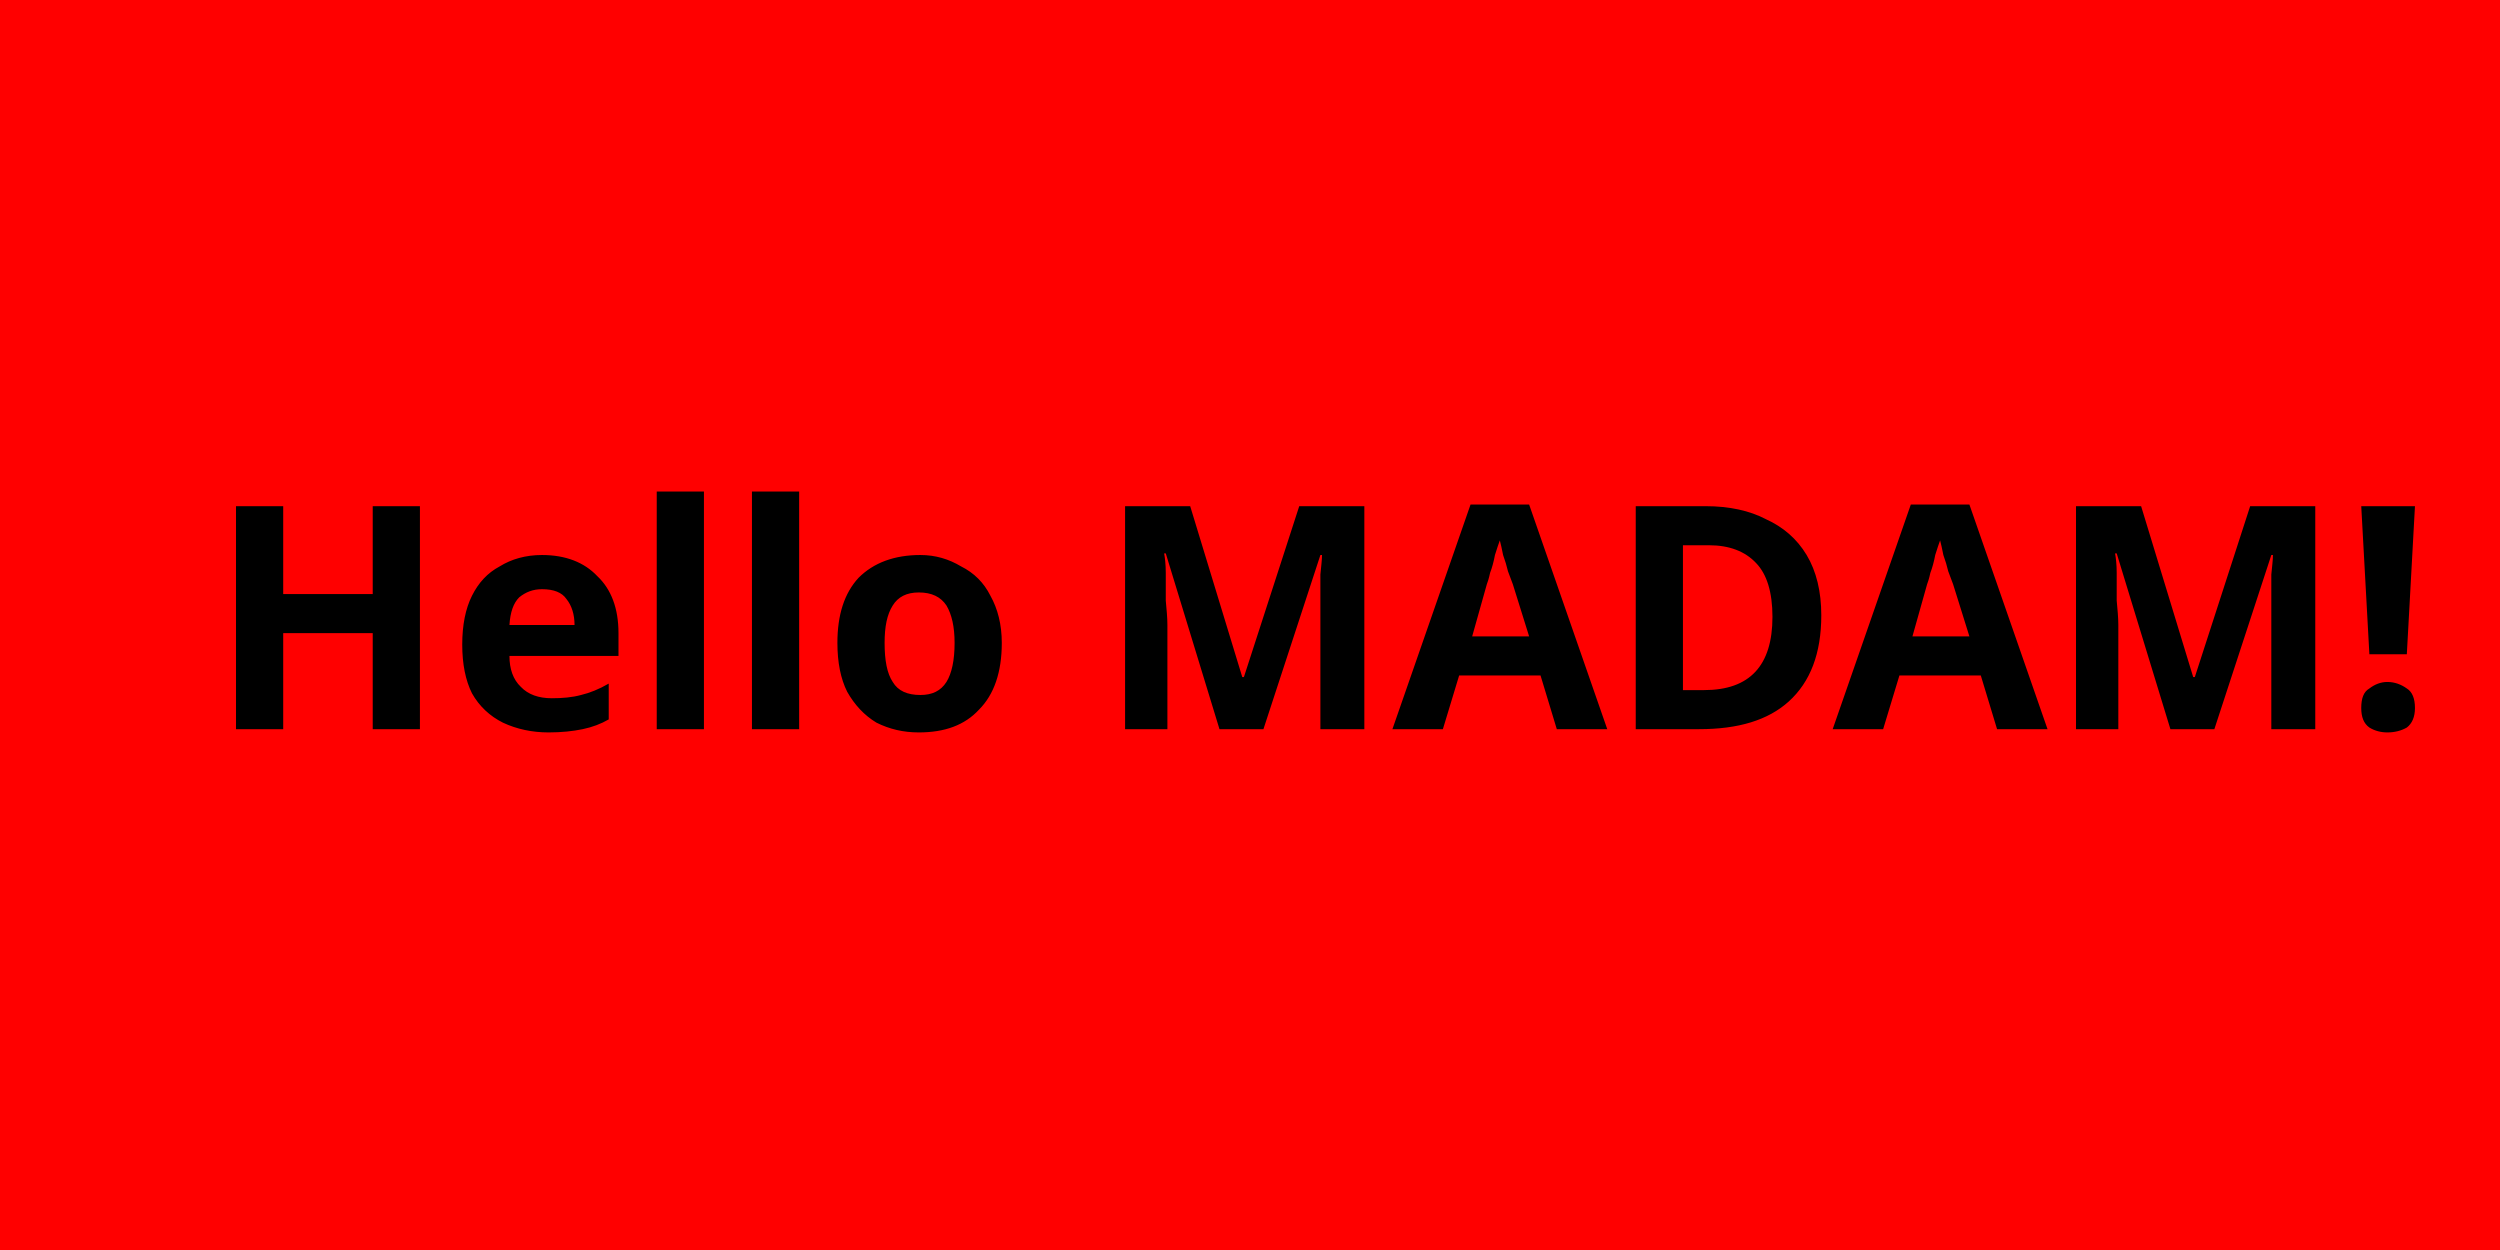
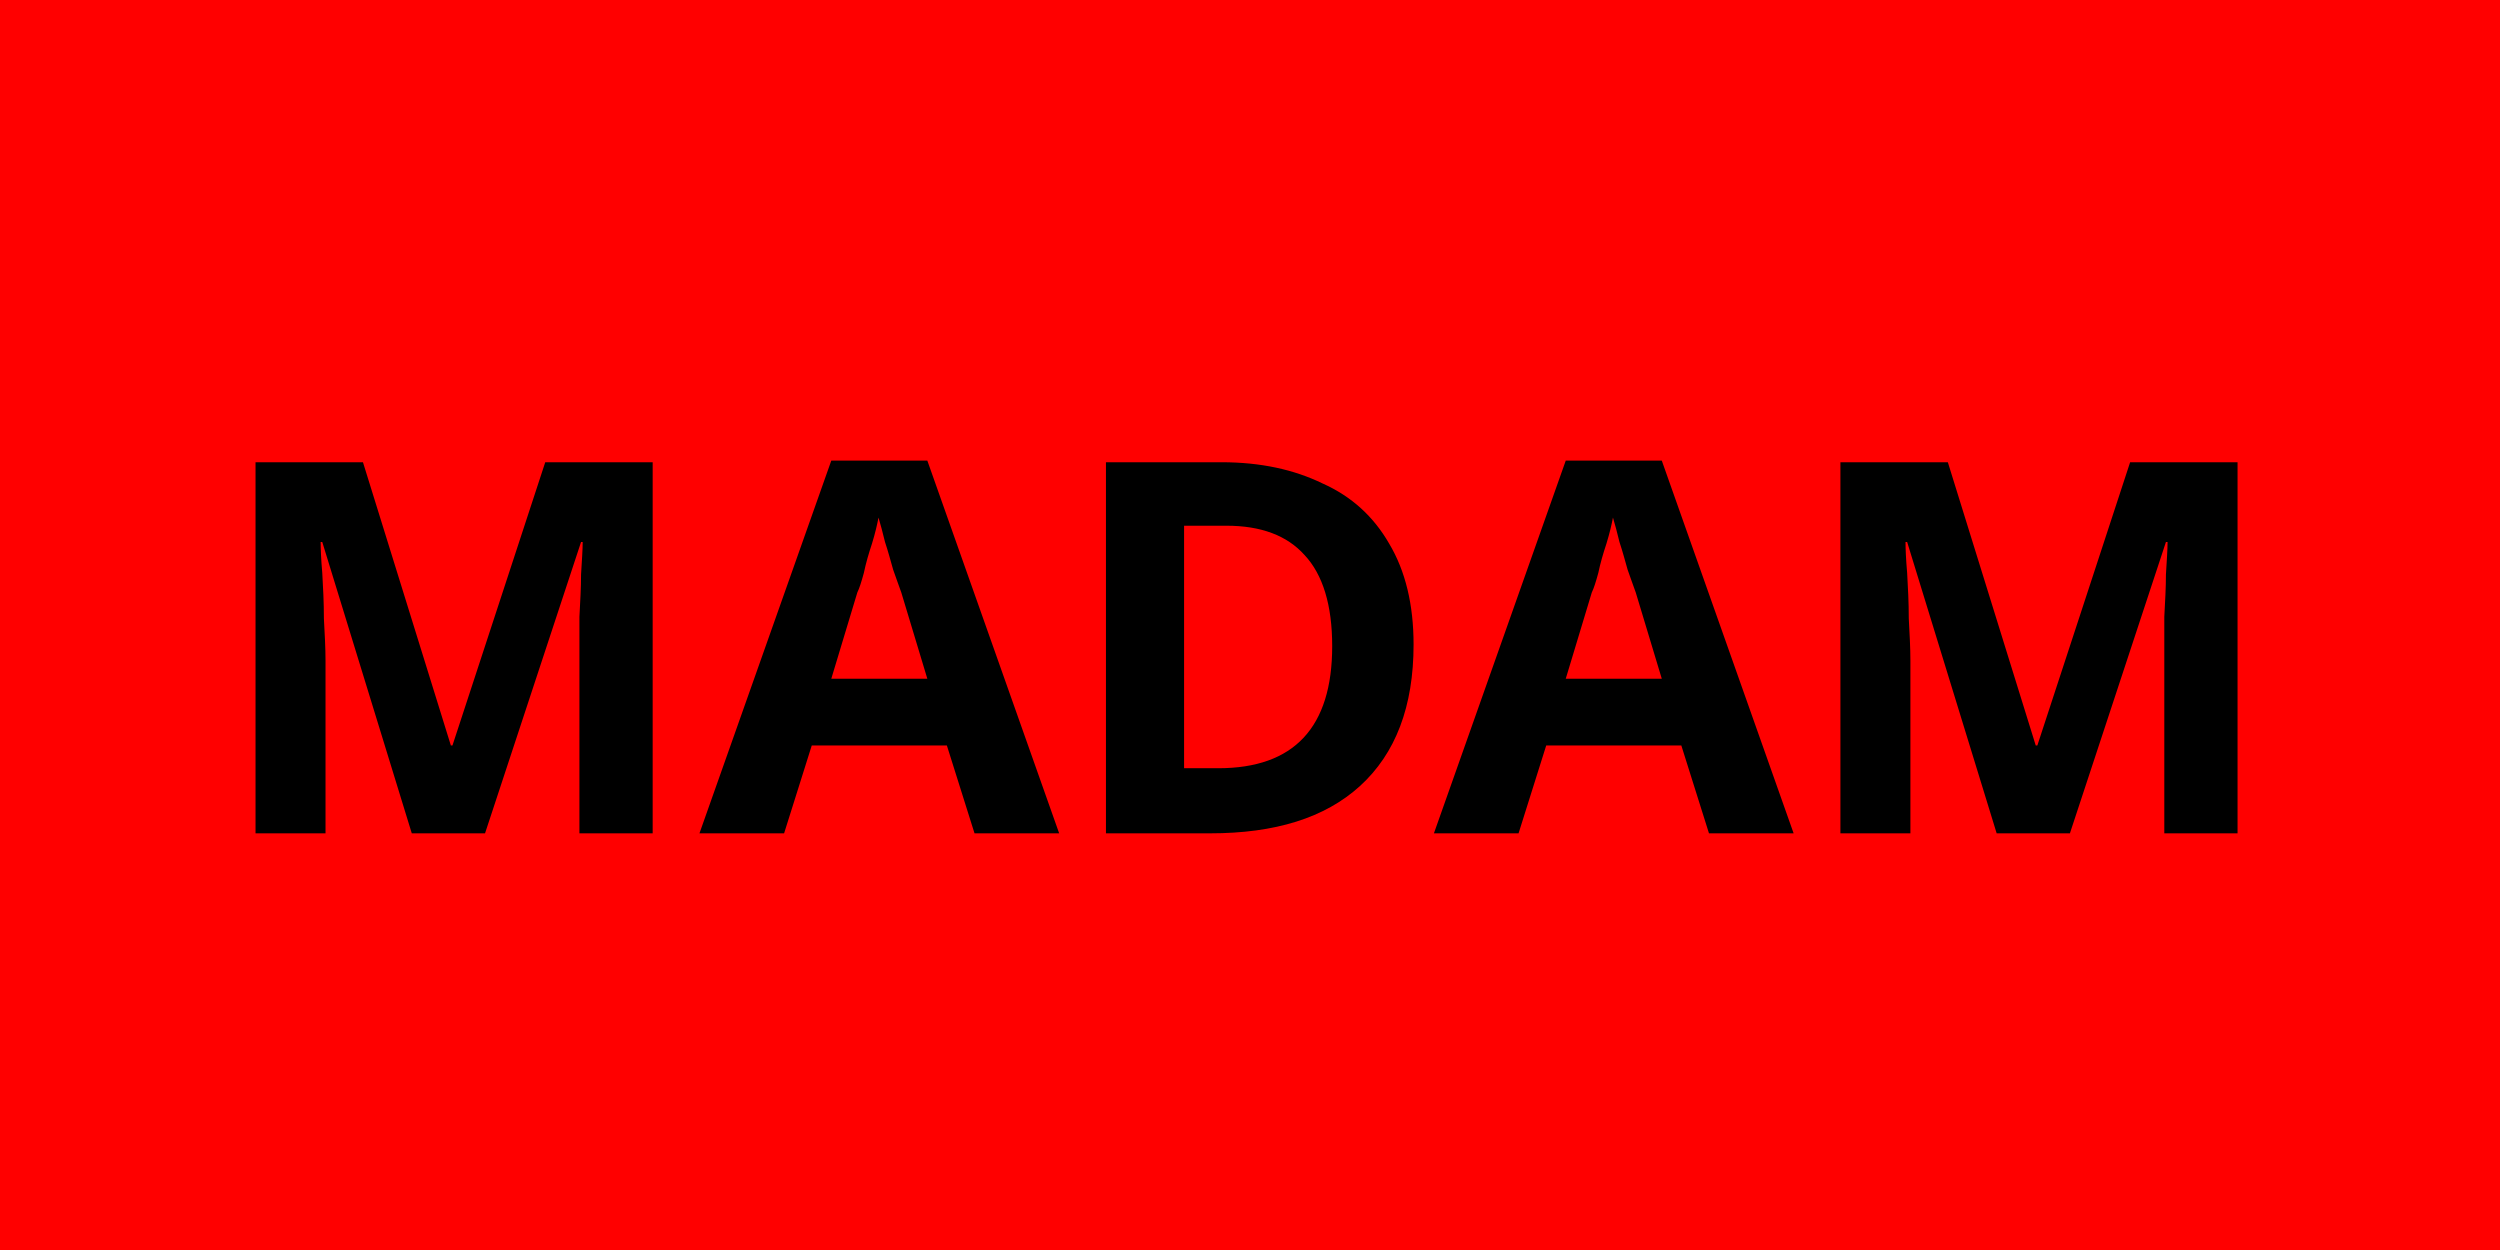
<svg xmlns="http://www.w3.org/2000/svg" width="24px" height="12px" version="1.1">
-   <defs>
-     <pattern id="star" viewBox="0,0,10,10" width="0" height="10%">
-       <polygon points="0,0 2,5 0,10 5,8 10,10 8,5 10,0 5,2" />
-     </pattern>
-   </defs>
  <rect x="0" y="0" width="24" height="12" fill="red" />
-   <text x="2" y="7" font-family="sans-serif" font-size="3px" font-weight="bold"> Hello MADAM! </text>
-   <g> </g>
-   <text>  </text>
-   <circle cx="12" cy="6" r="0" />
-   <ellipse cx="12" cy="6" rx="0" ry="1" />
-   <ellipse cx="12" cy="6" rx="1" ry="0" />
-   <rect x="12" y="6" width="1" height="0" />
-   <rect x="12" y="6" width="0" height="1" />
-   <path d="" />
-   <polygon points="" />
-   <polyline points="" />
-   <text visibility="hidden">Hidden</text>
-   <text display="none">Invisible</text>
+   <text x="2" y="8" font-family="sans-serif" font-size="5px" font-weight="bold">MADAM</text>
</svg>
